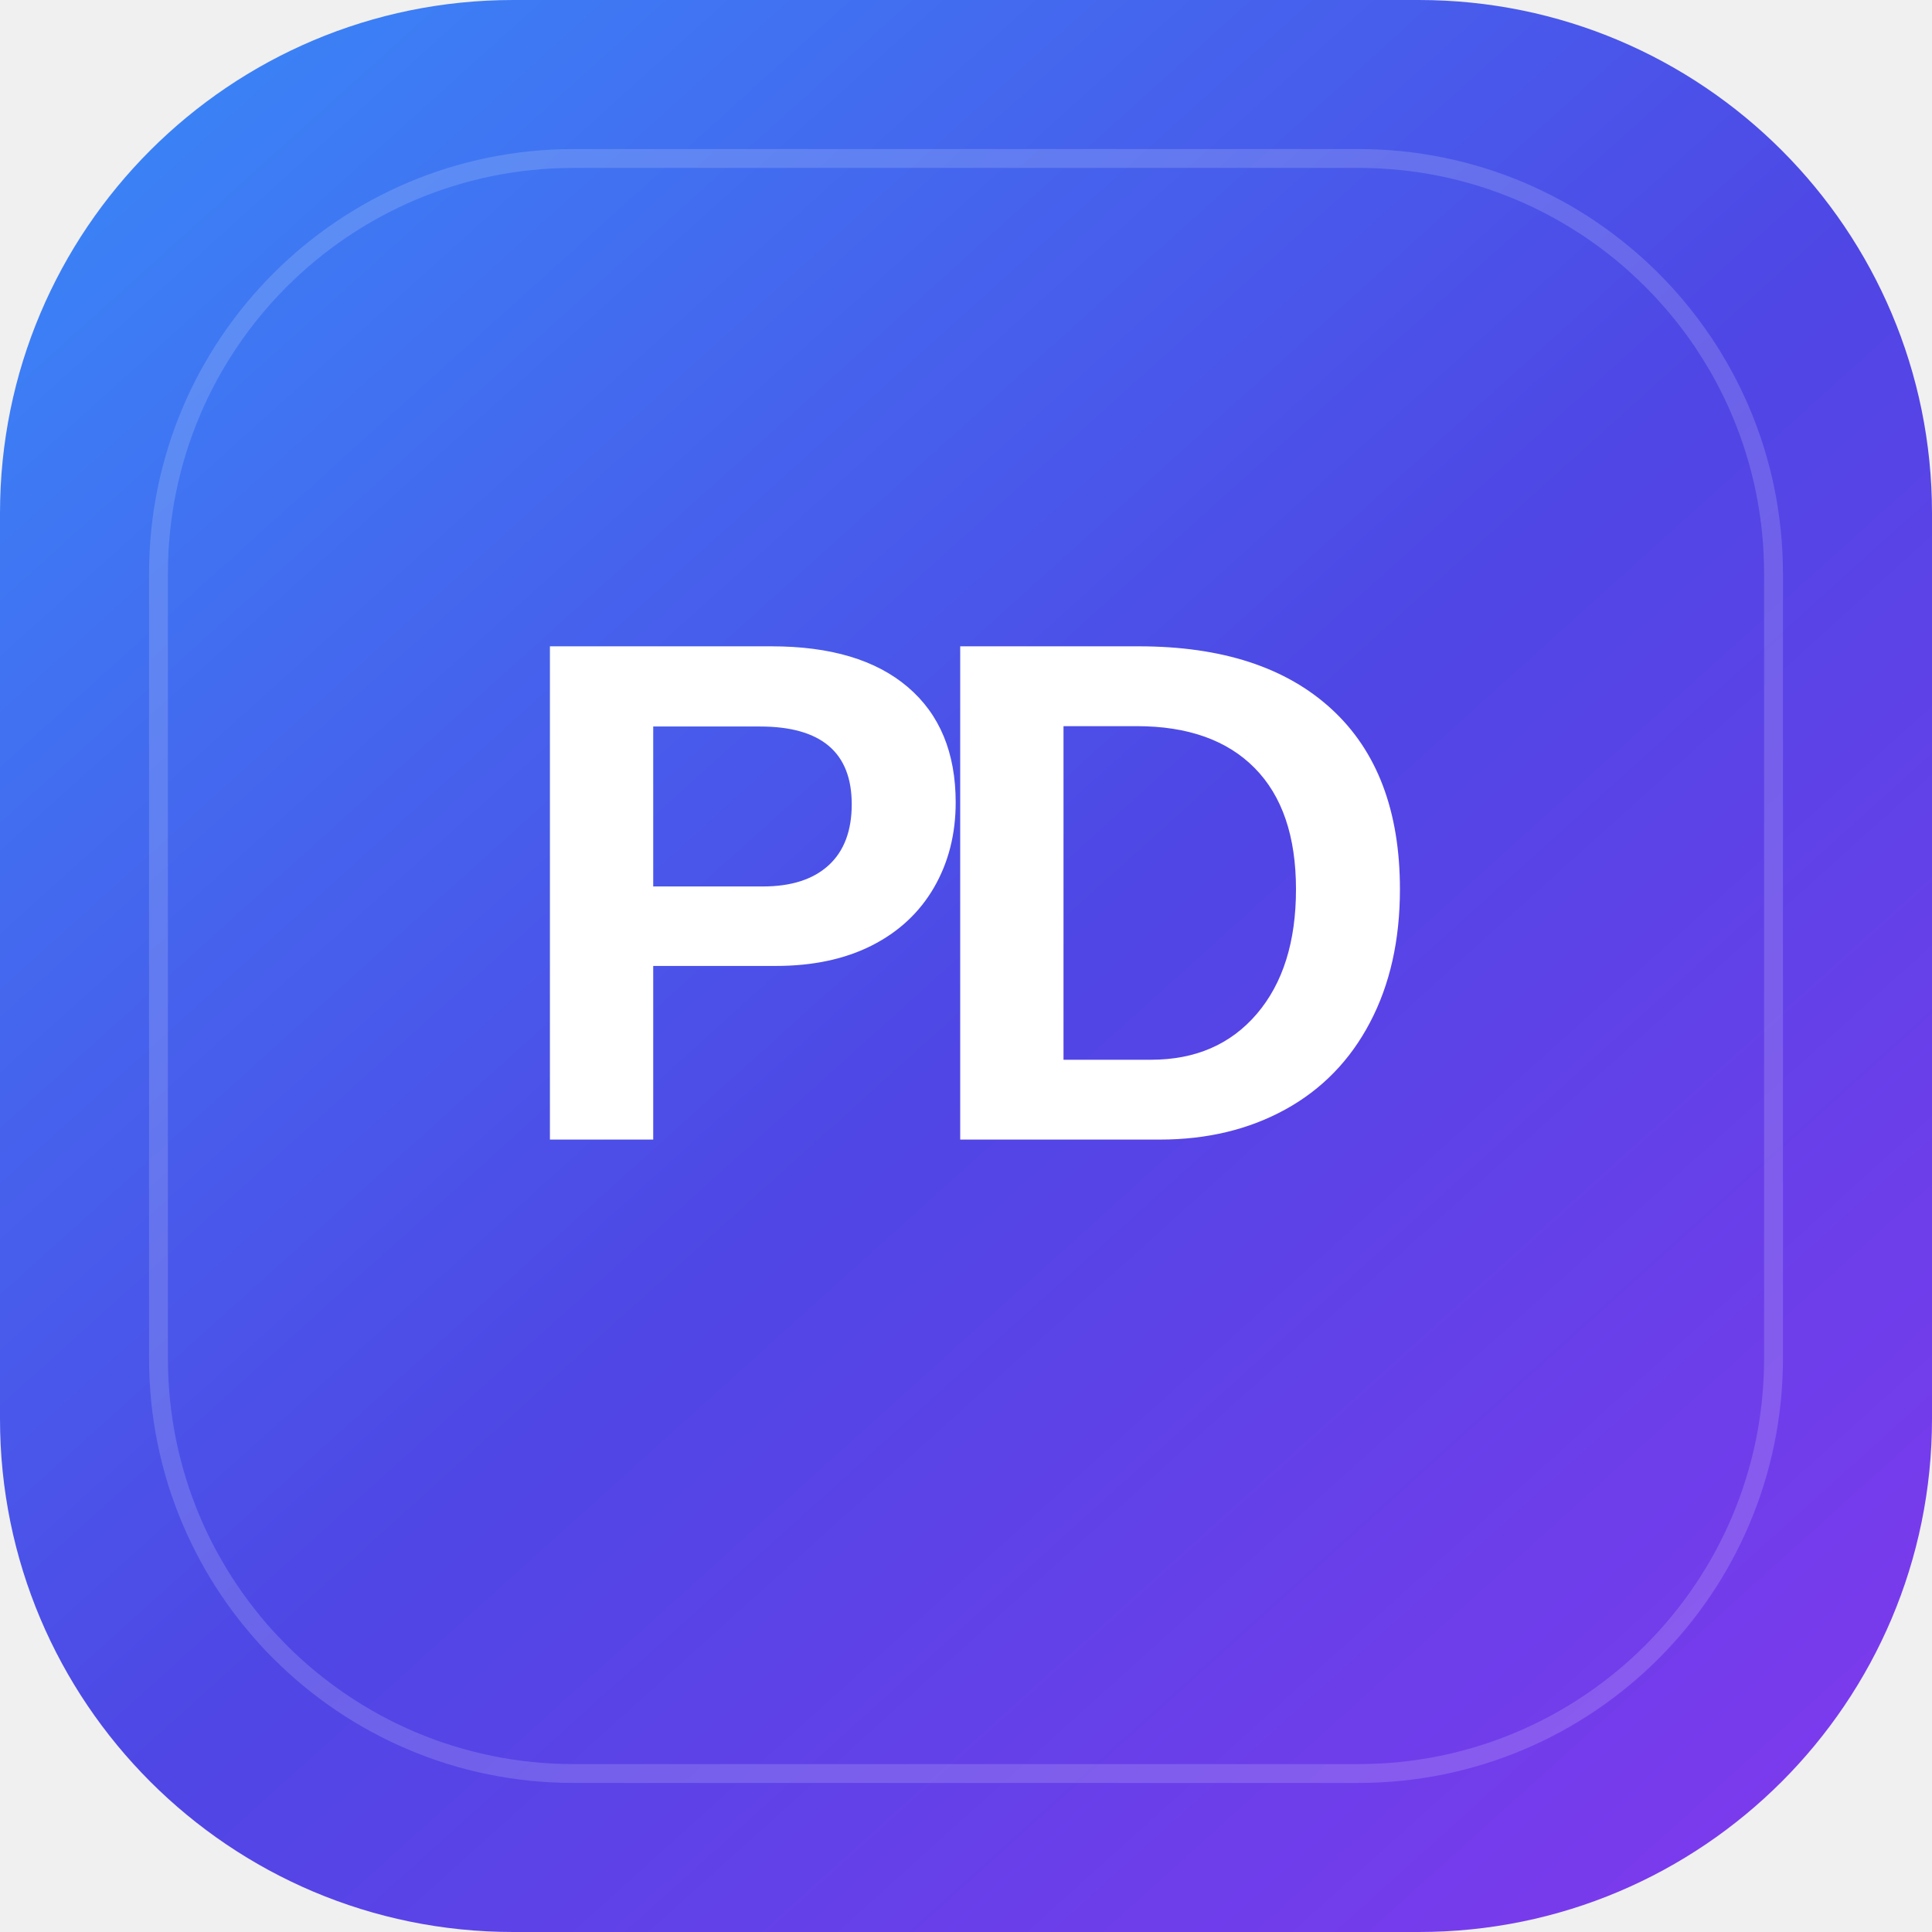
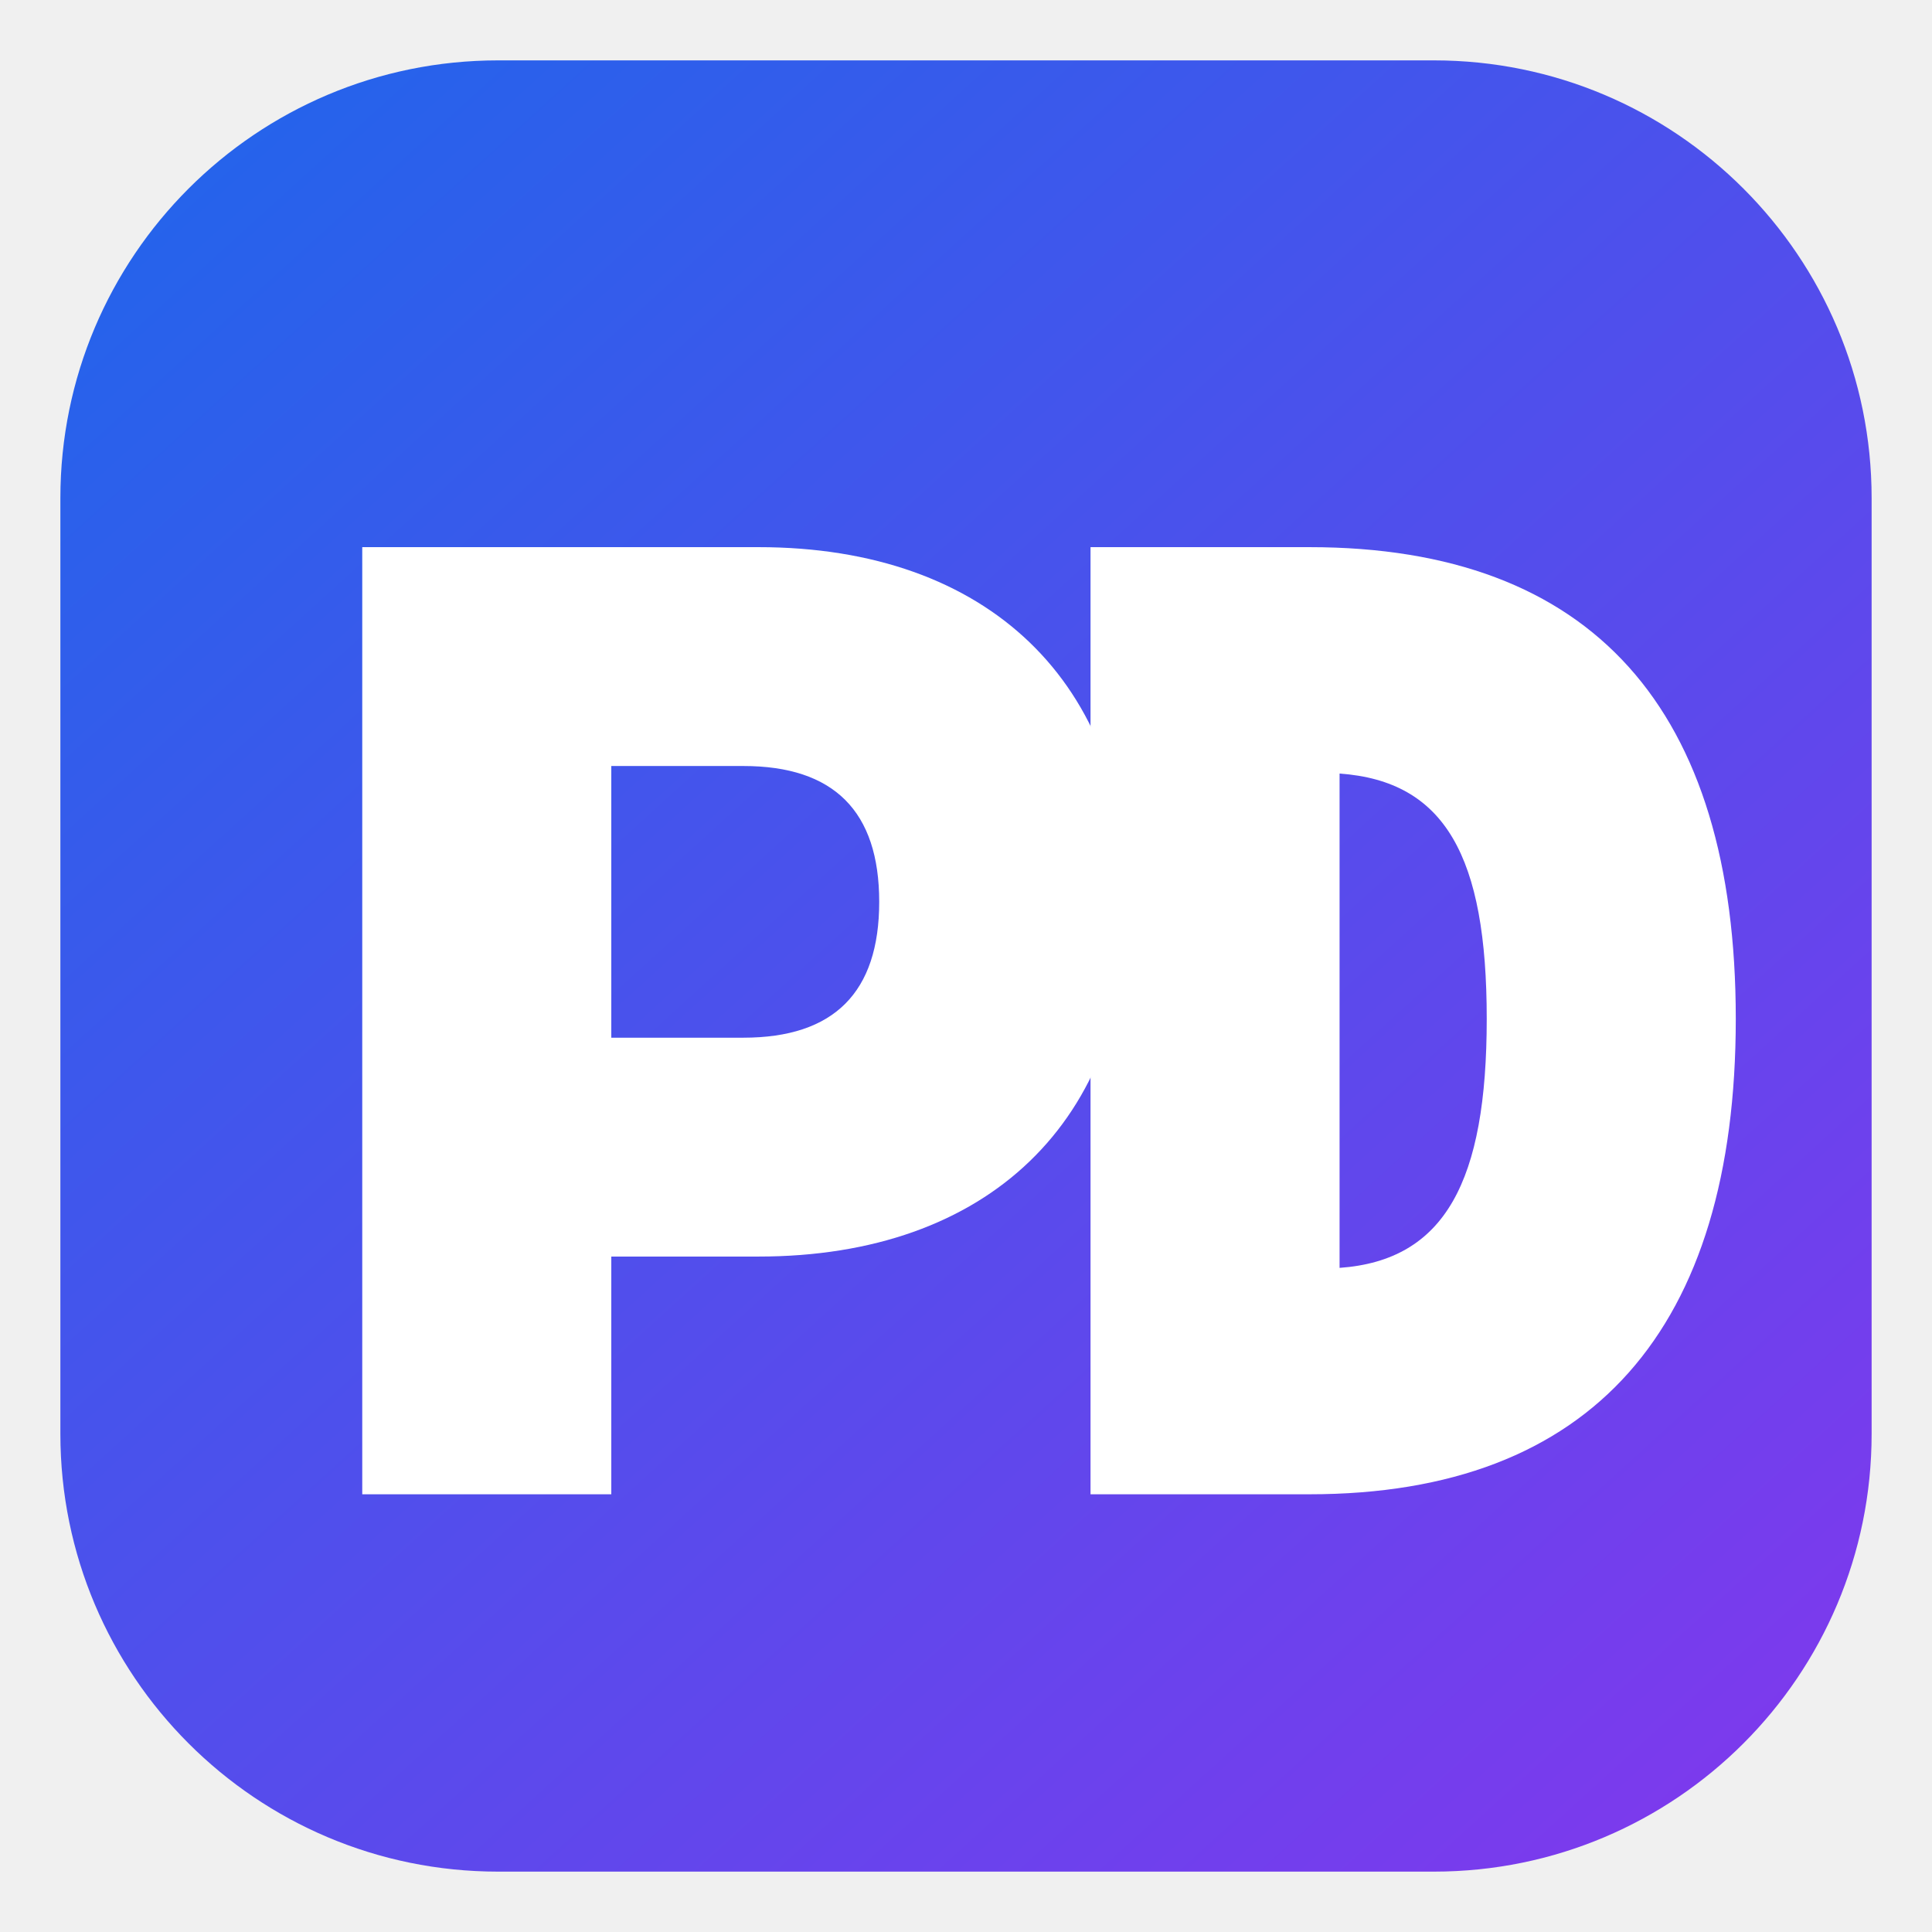
<svg xmlns="http://www.w3.org/2000/svg" viewBox="0 0 512 512">
  <defs>
-     <linearGradient id="background" x1="48" y1="24" x2="470" y2="492" gradientUnits="userSpaceOnUse">
-       <stop stop-color="#3b82f6" />
-       <stop offset="0.52" stop-color="#4f46e5" />
-       <stop offset="1" stop-color="#7c3aed" />
+     <linearGradient id="pdfeed-gradient" x1="58" y1="38" x2="454" y2="474" gradientUnits="userSpaceOnUse">
+       <stop stop-color="#2563EB" />
+       <stop offset="1" stop-color="#7C3AED" />
    </linearGradient>
  </defs>
-   <rect width="512" height="512" rx="136" fill="url(#background)" />
-   <rect x="42" y="42" width="428" height="428" rx="110" fill="none" stroke="#fff" stroke-opacity=".16" stroke-width="5" />
-   <text x="256" y="302" fill="#fff" font-family="Arial, Helvetica, sans-serif" font-size="190" font-weight="800" letter-spacing="-18" text-anchor="middle">PD</text>
+   <rect x="16" y="16" width="480" height="480" rx="116" fill="url(#pdfeed-gradient)" />
+   <path fill="#fff" fill-rule="evenodd" d="M96 145h105c61 0 98 36 98 94s-37 94-98 94h-39v63H96V145Zm66 58v72h35c24 0 36-12 36-36s-12-36-36-36h-35Z" />
+   <path fill="#fff" fill-rule="evenodd" d="M289 145h58c75 0 113 43 113 125s-38 126-113 126h-58V145Zm66 60v131c28-2 39-23 39-66s-11-63-39-65Z" />
</svg>
